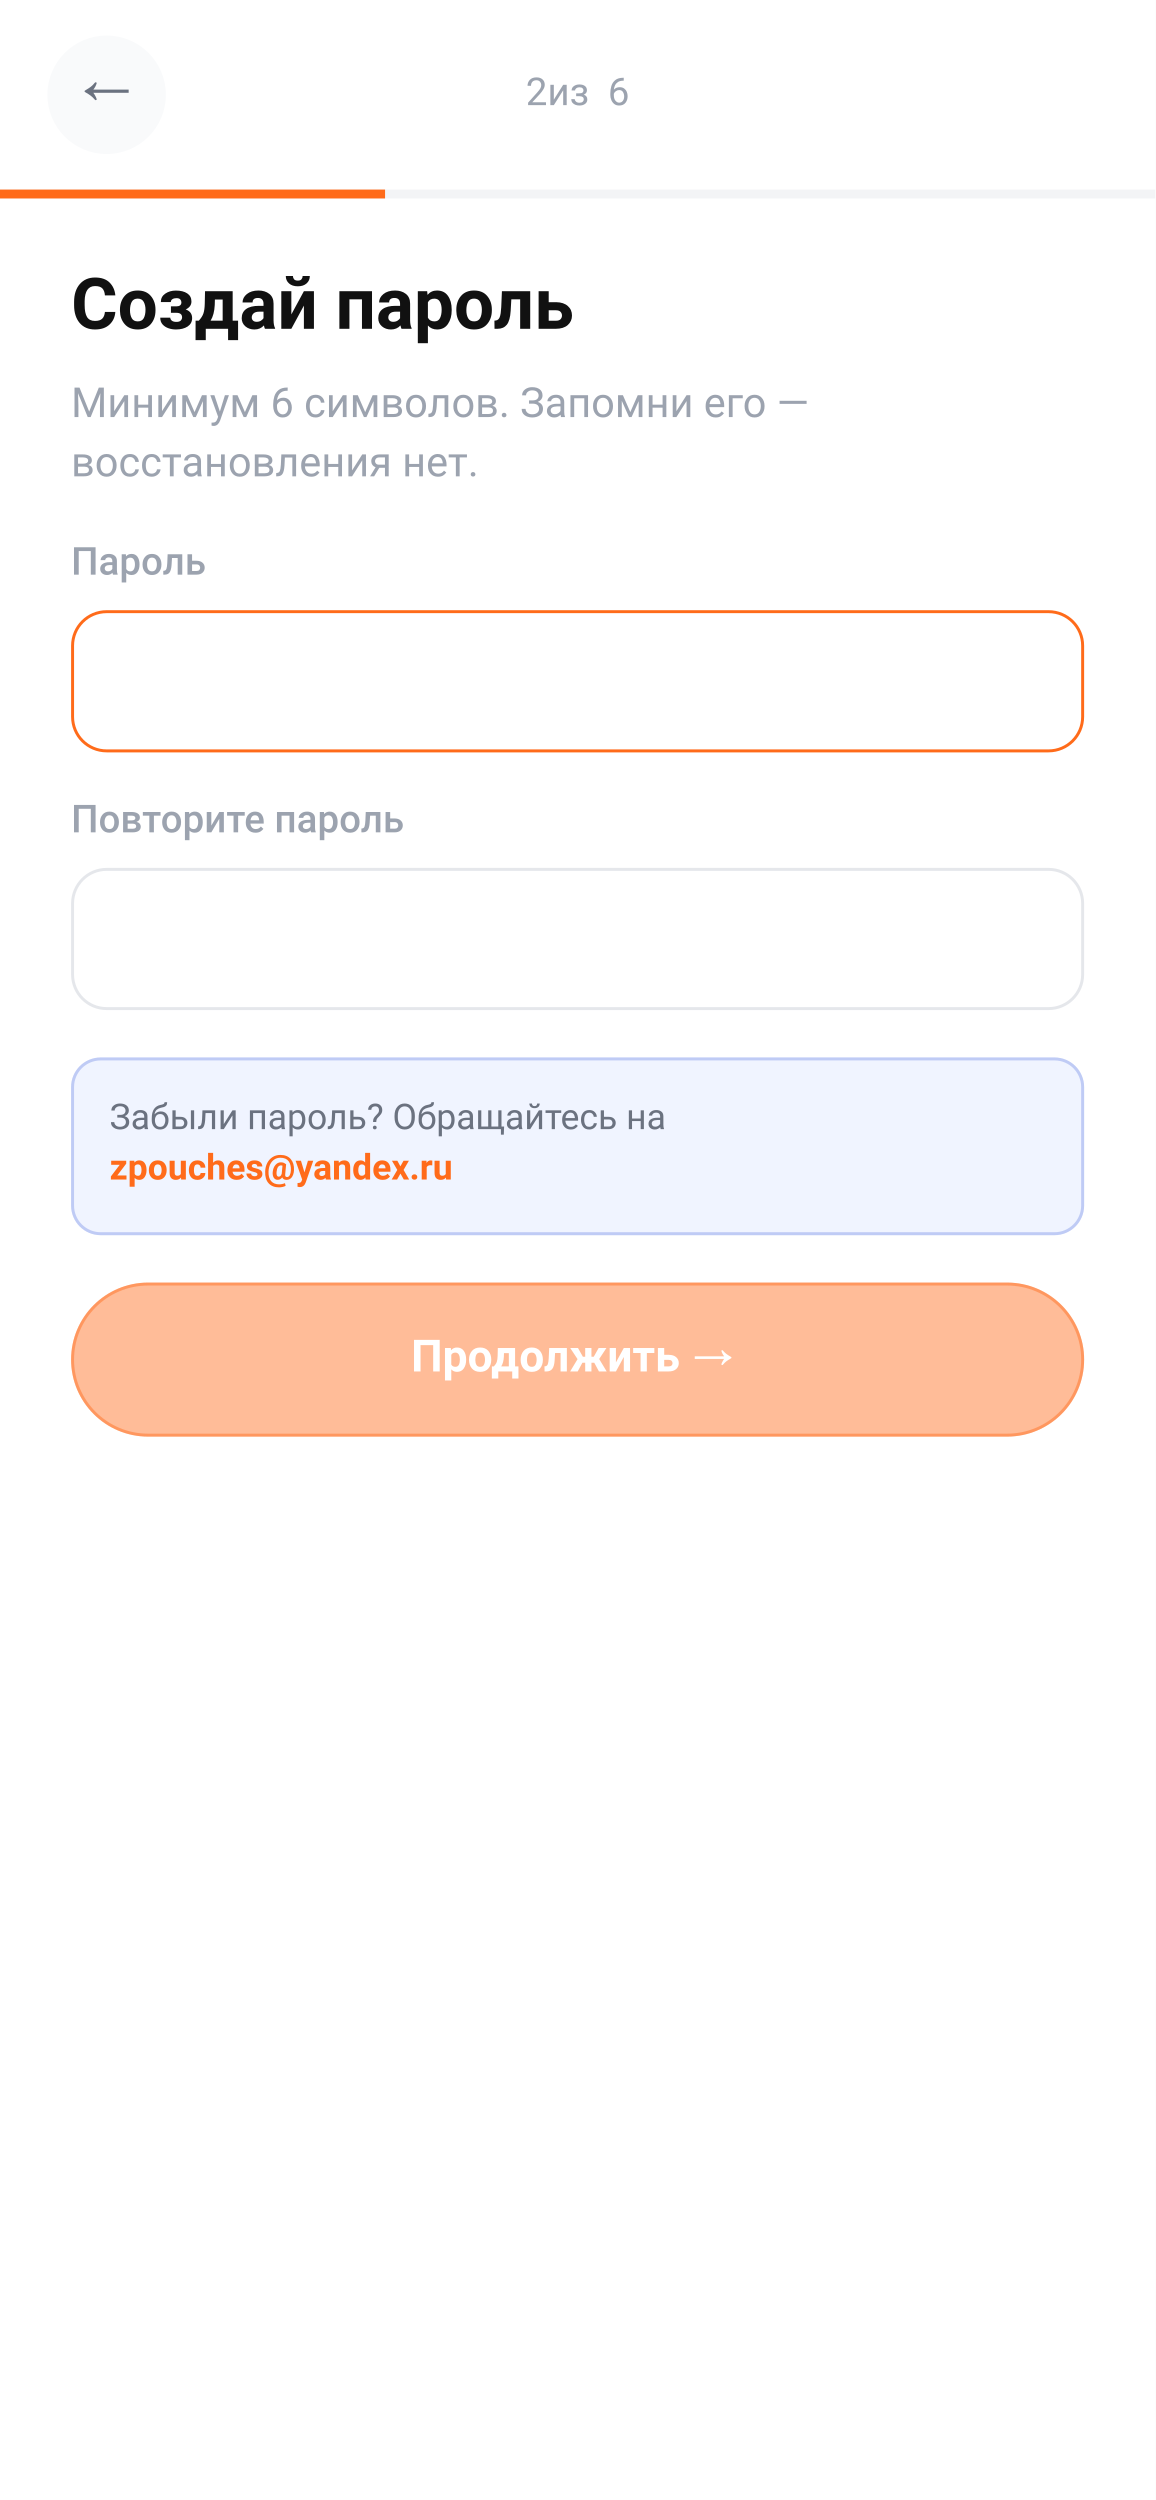
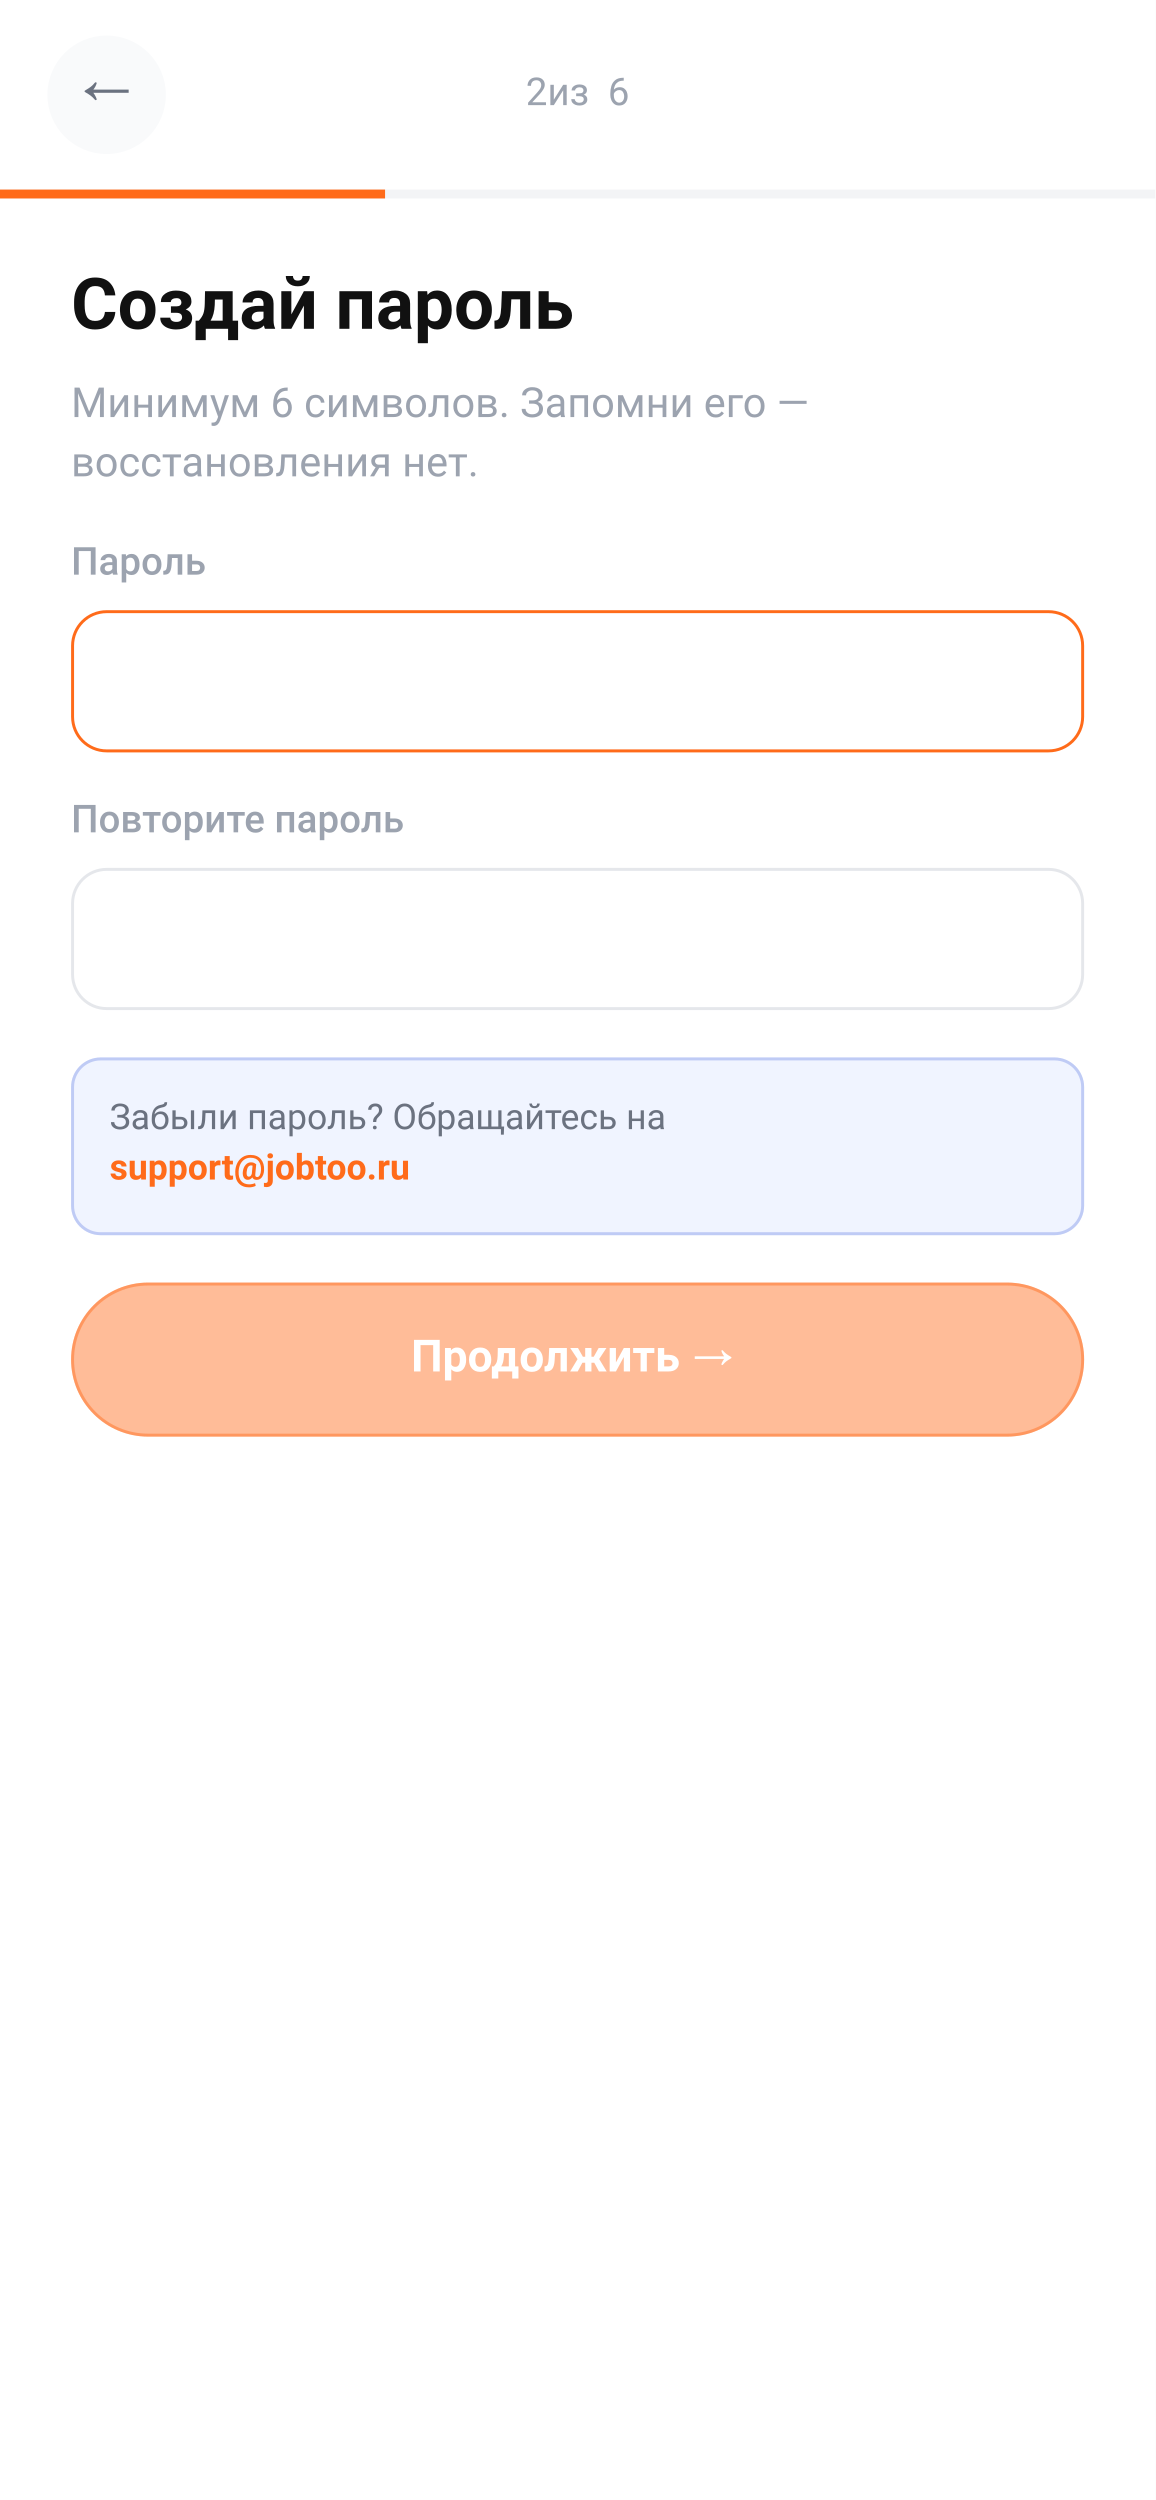
<svg xmlns="http://www.w3.org/2000/svg" width="390" height="844" viewBox="0 0 390 844">
  <rect width="390" height="844" fill="rgba(0, 0, 0, 0)" />
  <rect data-name="css-g5y9jx" x="0.0" y="0.0" width="390.0" height="844.0" fill="rgb(242, 242, 242)" />
  <rect data-name="css-g5y9jx" x="0.0" y="0.0" width="390.0" height="844.0" fill="rgb(255, 255, 255)" />
  <rect data-name="css-g5y9jx" x="0.0" y="0.0" width="390.0" height="844.0" fill="rgb(255, 255, 255)" />
  <rect data-name="css-g5y9jx" x="16.0" y="12.0" width="40.0" height="40.0" rx="20.0" fill="rgb(249, 250, 251)" />
  <rect data-name="css-g5y9jx" x="0.0" y="64.0" width="390.0" height="3.0" fill="rgb(243, 244, 246)" />
  <rect data-name="css-g5y9jx" x="0.0" y="64.0" width="130.0" height="3.0" fill="rgb(255, 107, 26)" />
  <rect data-name="css-11aywtz" x="24.0" y="206.0" width="342.0" height="48.0" rx="12.0" fill="rgb(255, 255, 255)" />
  <rect data-name="border" x="24.5" y="206.5" width="341.0" height="47.0" rx="11.5" fill="none" stroke="rgb(255, 107, 26)" stroke-width="1" />
  <rect data-name="css-11aywtz" x="24.0" y="293.0" width="342.0" height="48.0" rx="12.0" fill="rgb(255, 255, 255)" />
  <rect data-name="border" x="24.5" y="293.5" width="341.0" height="47.0" rx="11.5" fill="none" stroke="rgb(229, 231, 235)" stroke-width="1" />
  <rect data-name="css-g5y9jx" x="24.0" y="357.0" width="342.0" height="60.0" rx="10.0" fill="rgb(240, 244, 255)" />
  <rect data-name="border" x="24.5" y="357.5" width="341.0" height="59.0" rx="9.5" fill="none" stroke="rgb(191, 203, 245)" stroke-width="1" />
  <rect data-name="css-g5y9jx" x="24.0" y="433.0" width="342.0" height="52.0" rx="26.0" fill="rgb(255, 107, 26)" opacity="0.45" />
  <rect data-name="border" x="24.5" y="433.5" width="341.0" height="51.0" rx="25.5" fill="none" stroke="rgb(255, 107, 26)" stroke-width="1" opacity="0.45" />
  <text data-name="←" x="27.0" y="36.4" font-family="-apple-system, BlinkMacSystemFont, Segoe UI, Roboto, Helvetica, Arial, sans-serif" font-size="18" font-weight="400" fill="rgb(107, 114, 128)">←</text>
  <text data-name="2" x="177.5" y="35.5" font-family="-apple-system, BlinkMacSystemFont, Segoe UI, Roboto, Helvetica, Arial, sans-serif" font-size="13" font-weight="400" fill="rgb(156, 163, 175)">2</text>
  <text data-name="из" x="184.8" y="35.5" font-family="-apple-system, BlinkMacSystemFont, Segoe UI, Roboto, Helvetica, Arial, sans-serif" font-size="13" font-weight="400" fill="rgb(156, 163, 175)">из</text>
  <text data-name="6" x="205.2" y="35.5" font-family="-apple-system, BlinkMacSystemFont, Segoe UI, Roboto, Helvetica, Arial, sans-serif" font-size="13" font-weight="400" fill="rgb(156, 163, 175)">6</text>
  <text data-name="Создай пароль" x="24.0" y="111.0" font-family="-apple-system, BlinkMacSystemFont, Segoe UI, Roboto, Helvetica, Arial, sans-serif" font-size="24" font-weight="700" fill="rgb(17, 17, 17)">Создай пароль</text>
  <text data-name="Минимум 6 символов. Запомни " x="24.0" y="140.8" font-family="-apple-system, BlinkMacSystemFont, Segoe UI, Roboto, Helvetica, Arial, sans-serif" font-size="14" font-weight="400" fill="rgb(156, 163, 175)">Минимум 6 символов. Запомни его —</text>
  <text data-name="восстановления нет." x="24.0" y="160.8" font-family="-apple-system, BlinkMacSystemFont, Segoe UI, Roboto, Helvetica, Arial, sans-serif" font-size="14" font-weight="400" fill="rgb(156, 163, 175)">восстановления нет.</text>
  <text data-name="Пароль" x="24.0" y="194.0" font-family="-apple-system, BlinkMacSystemFont, Segoe UI, Roboto, Helvetica, Arial, sans-serif" font-size="13" font-weight="500" fill="rgb(156, 163, 175)">Пароль</text>
  <text data-name="Повторите пароль" x="24.0" y="281.0" font-family="-apple-system, BlinkMacSystemFont, Segoe UI, Roboto, Helvetica, Arial, sans-serif" font-size="13" font-weight="500" fill="rgb(156, 163, 175)">Повторите пароль</text>
  <text data-name="Забыли пароль? Обращайтесь н" x="37.0" y="381.2" font-family="-apple-system, BlinkMacSystemFont, Segoe UI, Roboto, Helvetica, Arial, sans-serif" font-size="12" font-weight="400" fill="rgb(107, 114, 128)">Забыли пароль? Обращайтесь на</text>
-   <text data-name="zpouches@yandex.ru" x="37.0" y="398.2" font-family="-apple-system, BlinkMacSystemFont, Segoe UI, Roboto, Helvetica, Arial, sans-serif" font-size="12" font-weight="600" fill="rgb(255, 107, 26)">zpouches@yandex.ru</text>
+   <text data-name="support@jobtoo.ru" x="37.0" y="398.2" font-family="-apple-system, BlinkMacSystemFont, Segoe UI, Roboto, Helvetica, Arial, sans-serif" font-size="12" font-weight="600" fill="rgb(255, 107, 26)">support@jobtoo.ru</text>
  <text data-name="Продолжить →" x="138.8" y="463.0" font-family="-apple-system, BlinkMacSystemFont, Segoe UI, Roboto, Helvetica, Arial, sans-serif" font-size="15" font-weight="700" fill="rgb(255, 255, 255)">Продолжить →</text>
</svg>
